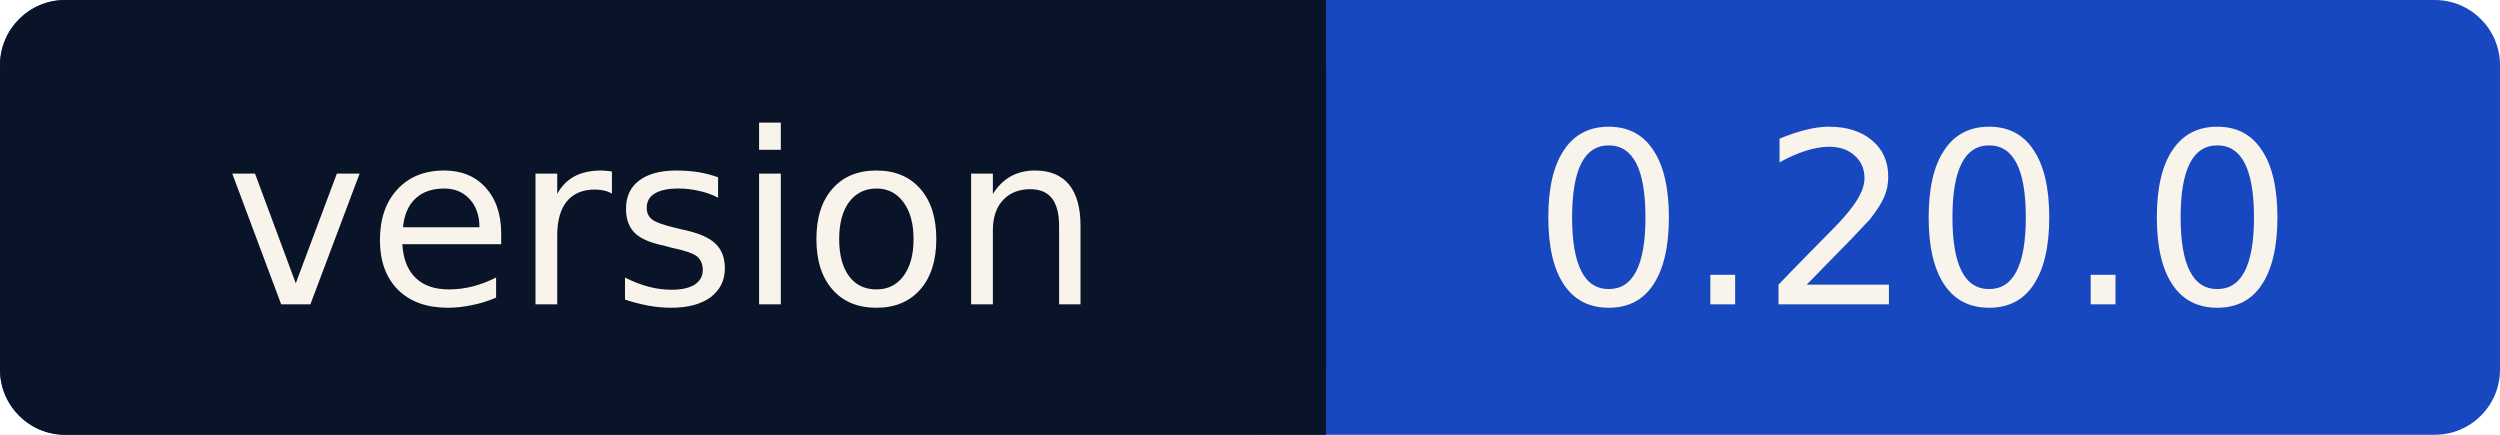
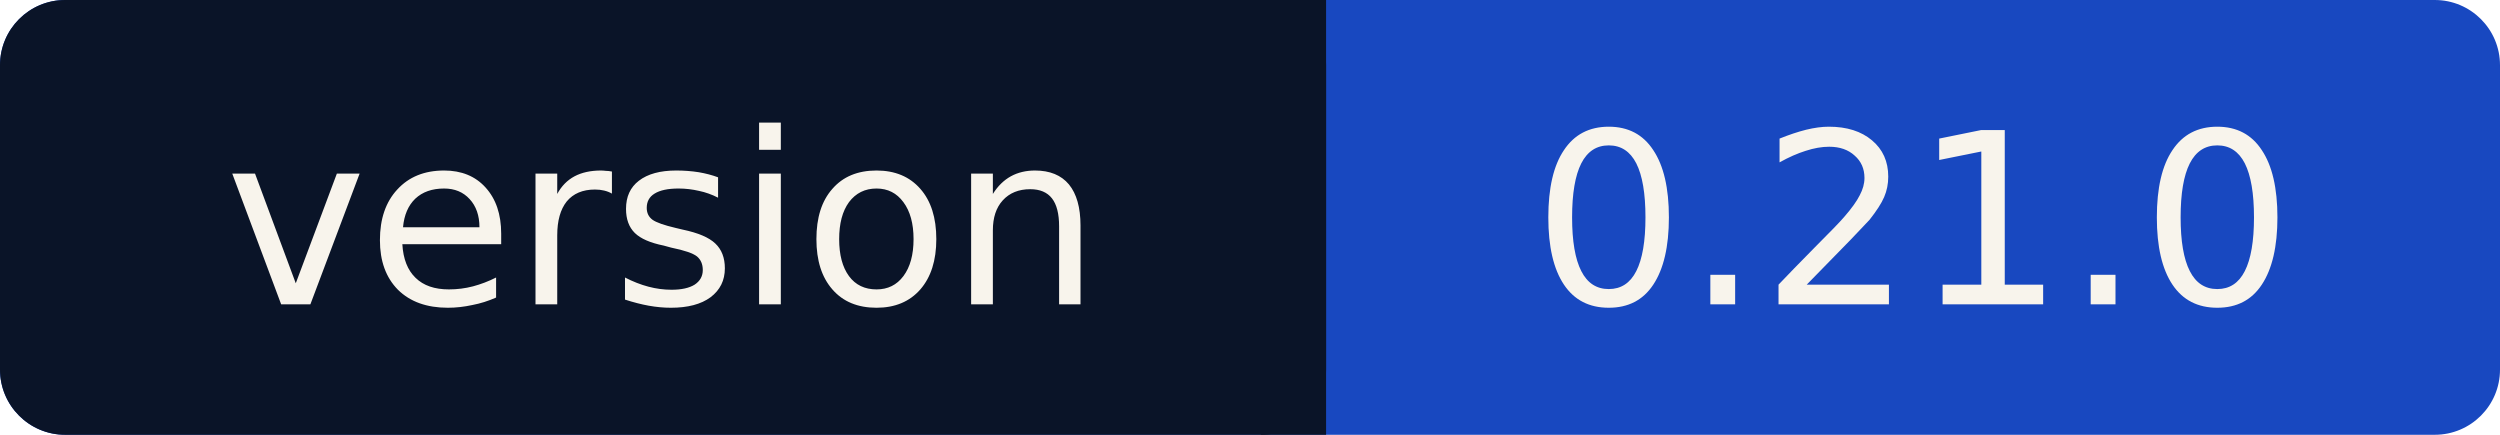
- <svg xmlns="http://www.w3.org/2000/svg" width="115" height="20" role="img" aria-label="version: 0.20.0">
+ <svg xmlns="http://www.w3.org/2000/svg" width="115" height="20" role="img" aria-label="version: 0.21.0">
  <rect width="115" height="20" rx="3" fill="#1848c0" />
  <rect width="61" height="20" rx="3" fill="#0a1428" />
  <rect x="58" width="3" height="20" fill="#0a1428" />
  <g font-family="Verdana,DejaVu Sans,sans-serif" font-size="11" text-anchor="middle">
    <text x="30.5" y="14" fill="#f8f4ec">version</text>
-     <text x="88.0" y="14" fill="#f8f4ec">0.20.0</text>
+     <text x="88.0" y="14" fill="#f8f4ec">0.21.0</text>
  </g>
</svg>
